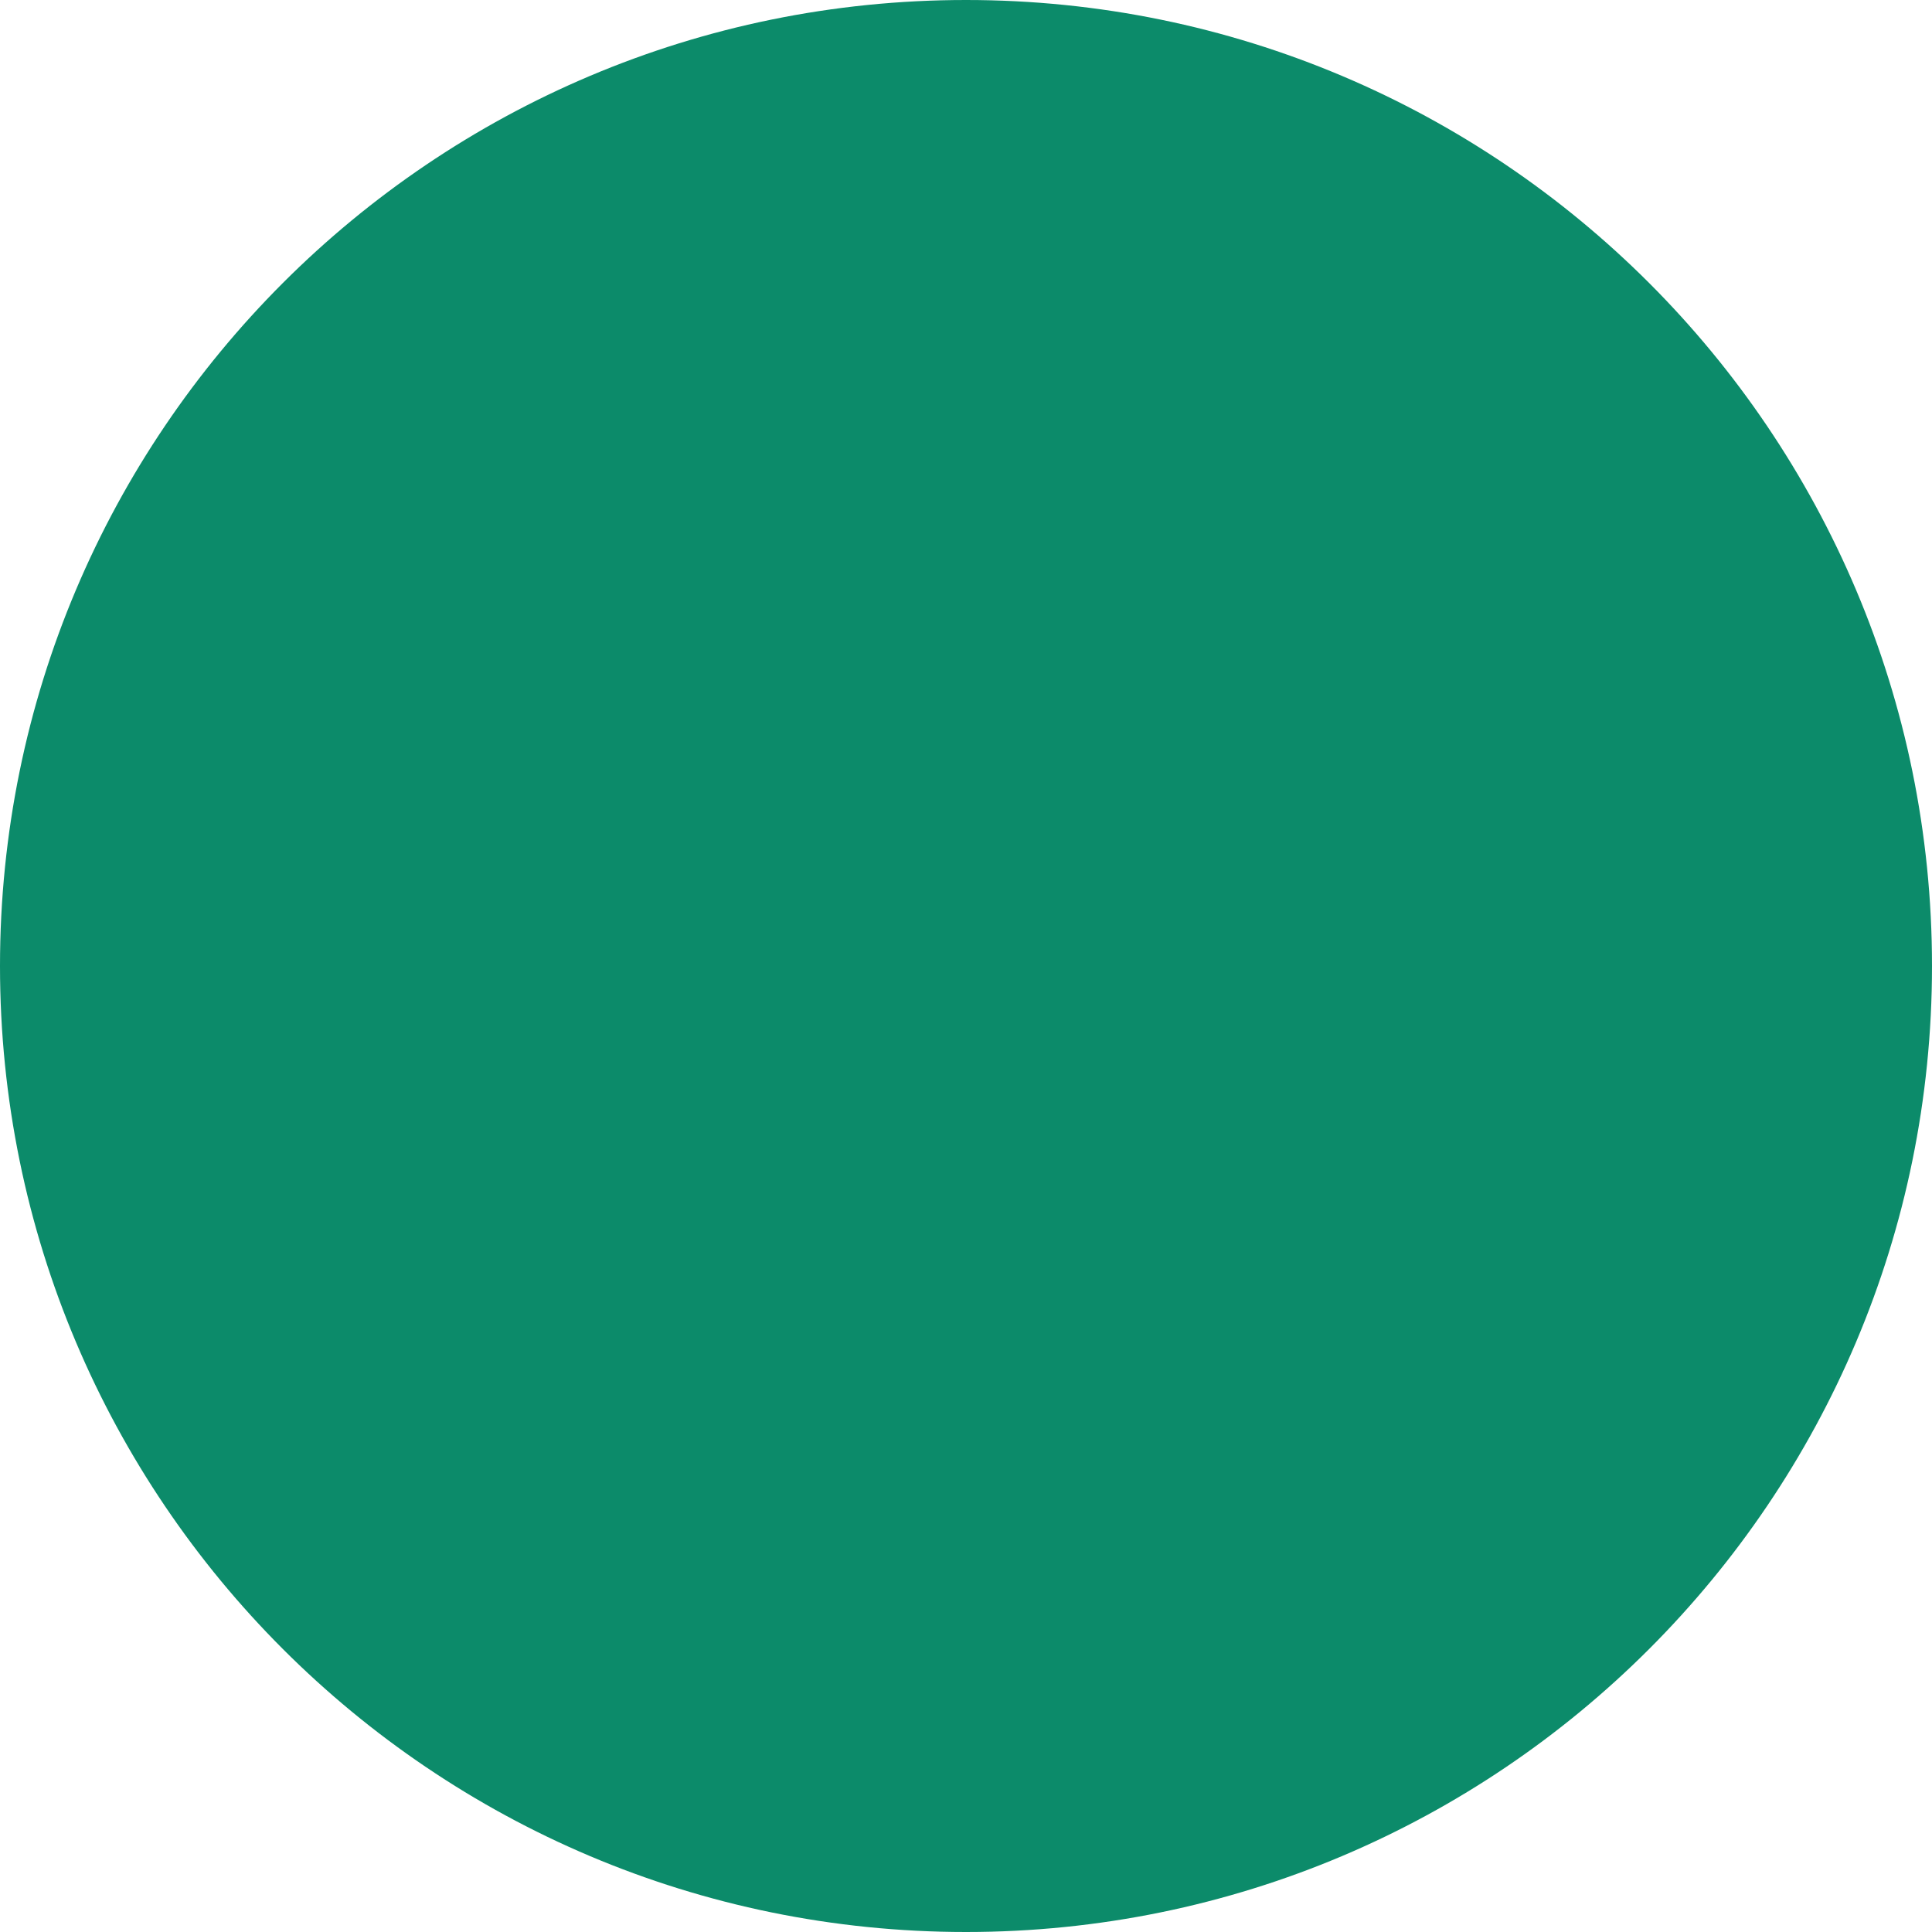
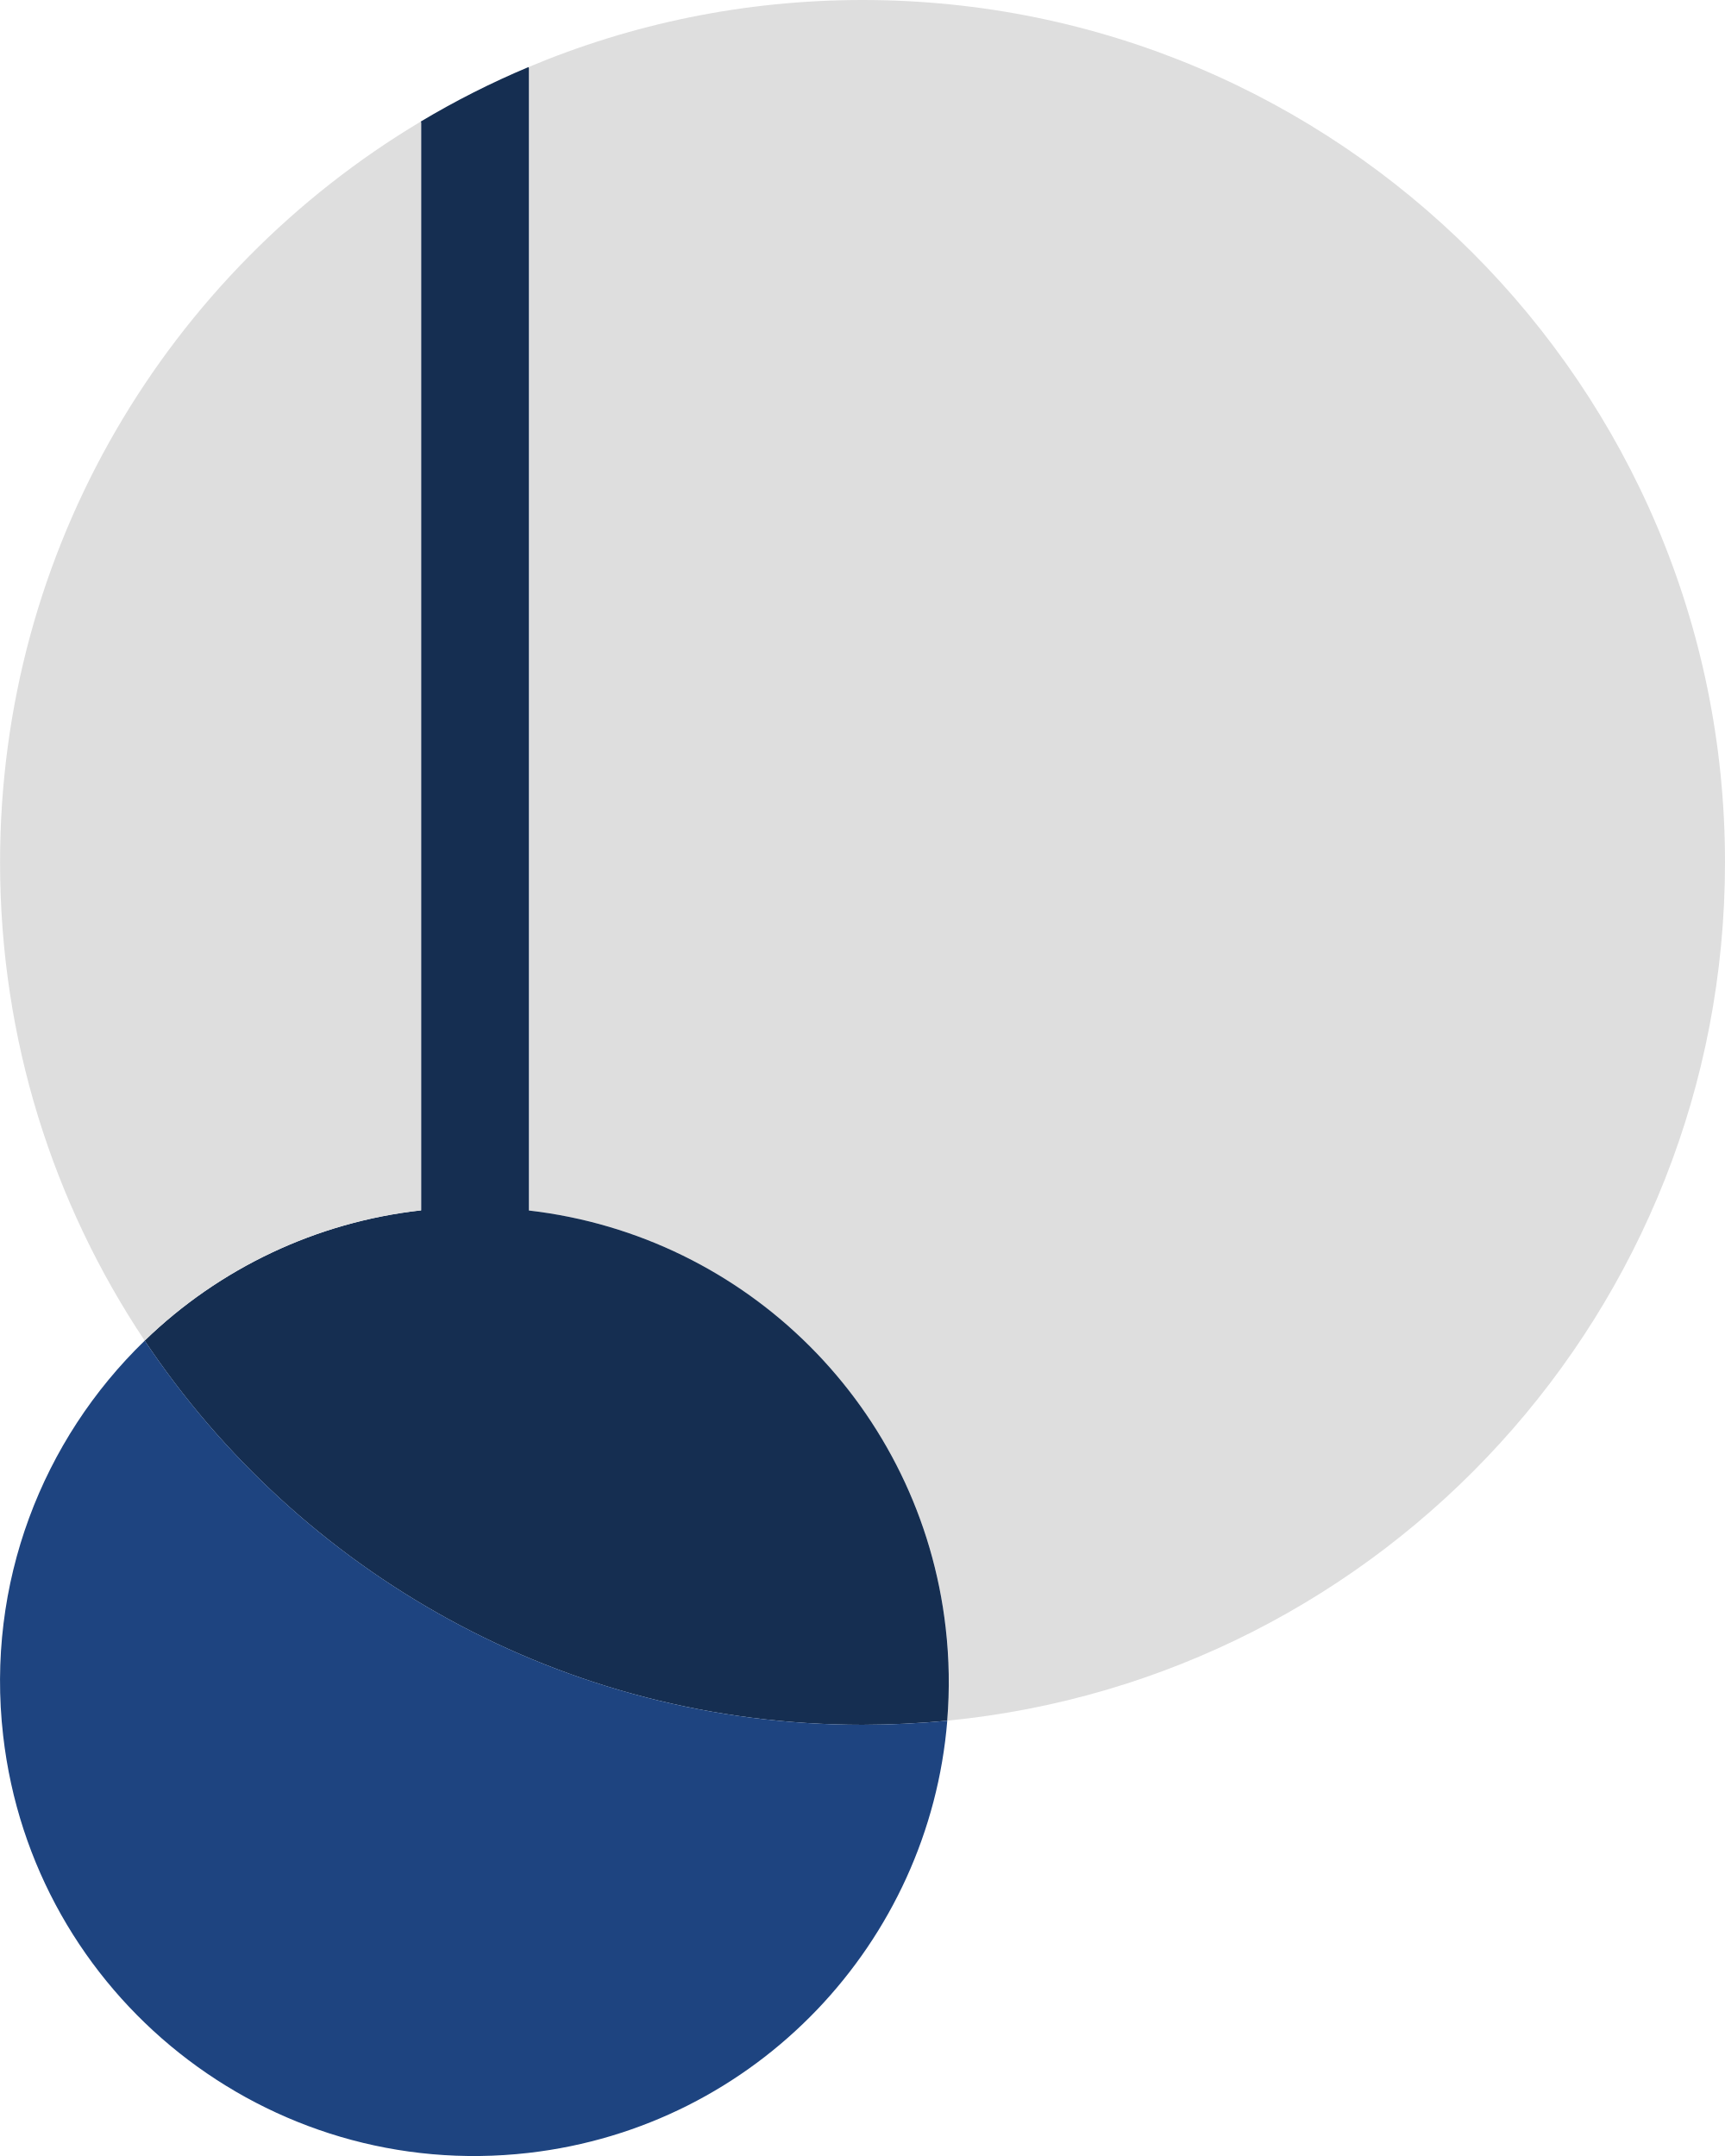
- <svg xmlns="http://www.w3.org/2000/svg" width="64" height="64" viewBox="0 0 32 32">
-   <path fill="#0C8B6A" d="M16 32C7.163 32 0 24.837 0 16S7.163 0 16 0s16 7.163 16 16-7.163 16-16 16zm-2.5-8.5l5-15h3l-5 15h-3zm-4-9v-3h4v3h-4zm8 6v-3h4v3h-4z" />
+ <svg xmlns="http://www.w3.org/2000/svg" version="1.1" id="Layer_1" x="0px" y="0px" viewBox="0 0 2800 3500" style="enable-background:new 0 0 2800 3500;" xml:space="preserve">
+   <style type="text/css">
+ 	.st0{fill:#DEDEDE;}
+ 	.st1{fill:#152E51;}
+ 	.st2{fill:#1E4480;}
+ </style>
+   <g id="Layer_2_1_">
+     <g id="Layer_1-2">
+       <path class="st0" d="M1400,0c773.2,0,1400,626.8,1400,1400c0,726.8-553.8,1324.2-1262.4,1393.3c4.1-50.2,3.2-100.7-2.5-150.8    c-40.7-355.6-321-636.3-676.5-677.4V110.5l-0.7-1.6C1024.6,38.8,1207.8,0,1400,0z" />
+       <path class="st1" d="M683.5,1964.9V198.5l-0.7-1.1c56.2-33.6,114.7-63.2,175-88.5l0.7,1.6v1854.6    c355.5,41.1,635.9,321.8,676.5,677.4c5.8,50.1,6.6,100.6,2.5,150.8c-45.2,4.4-91.1,6.6-137.5,6.7c-486,0-914.2-247.6-1165.2-623.6    c121.7-118,279.2-192.4,447.7-211.4H683.5z" />
+       <path class="st2" d="M1537.6,2793.3c-29.2,359-308.6,659.2-680,701.7c-422.5,48.3-804.2-255-852.5-677.5    c-28.3-247.2,63.8-480.5,229.8-641.1c251,376,679.2,623.6,1165.2,623.6C1446.5,2799.9,1492.3,2797.7,1537.6,2793.3z" />
+       <path class="st0" d="M683.5,198.5v1766.4h-1c-168.5,19-325.9,93.3-447.7,211.4C86.5,1954.1,0.1,1687.2,0.1,1400    c0-511,273.8-958.2,682.8-1202.6L683.5,198.5z" />
+     </g>
+   </g>
</svg>
